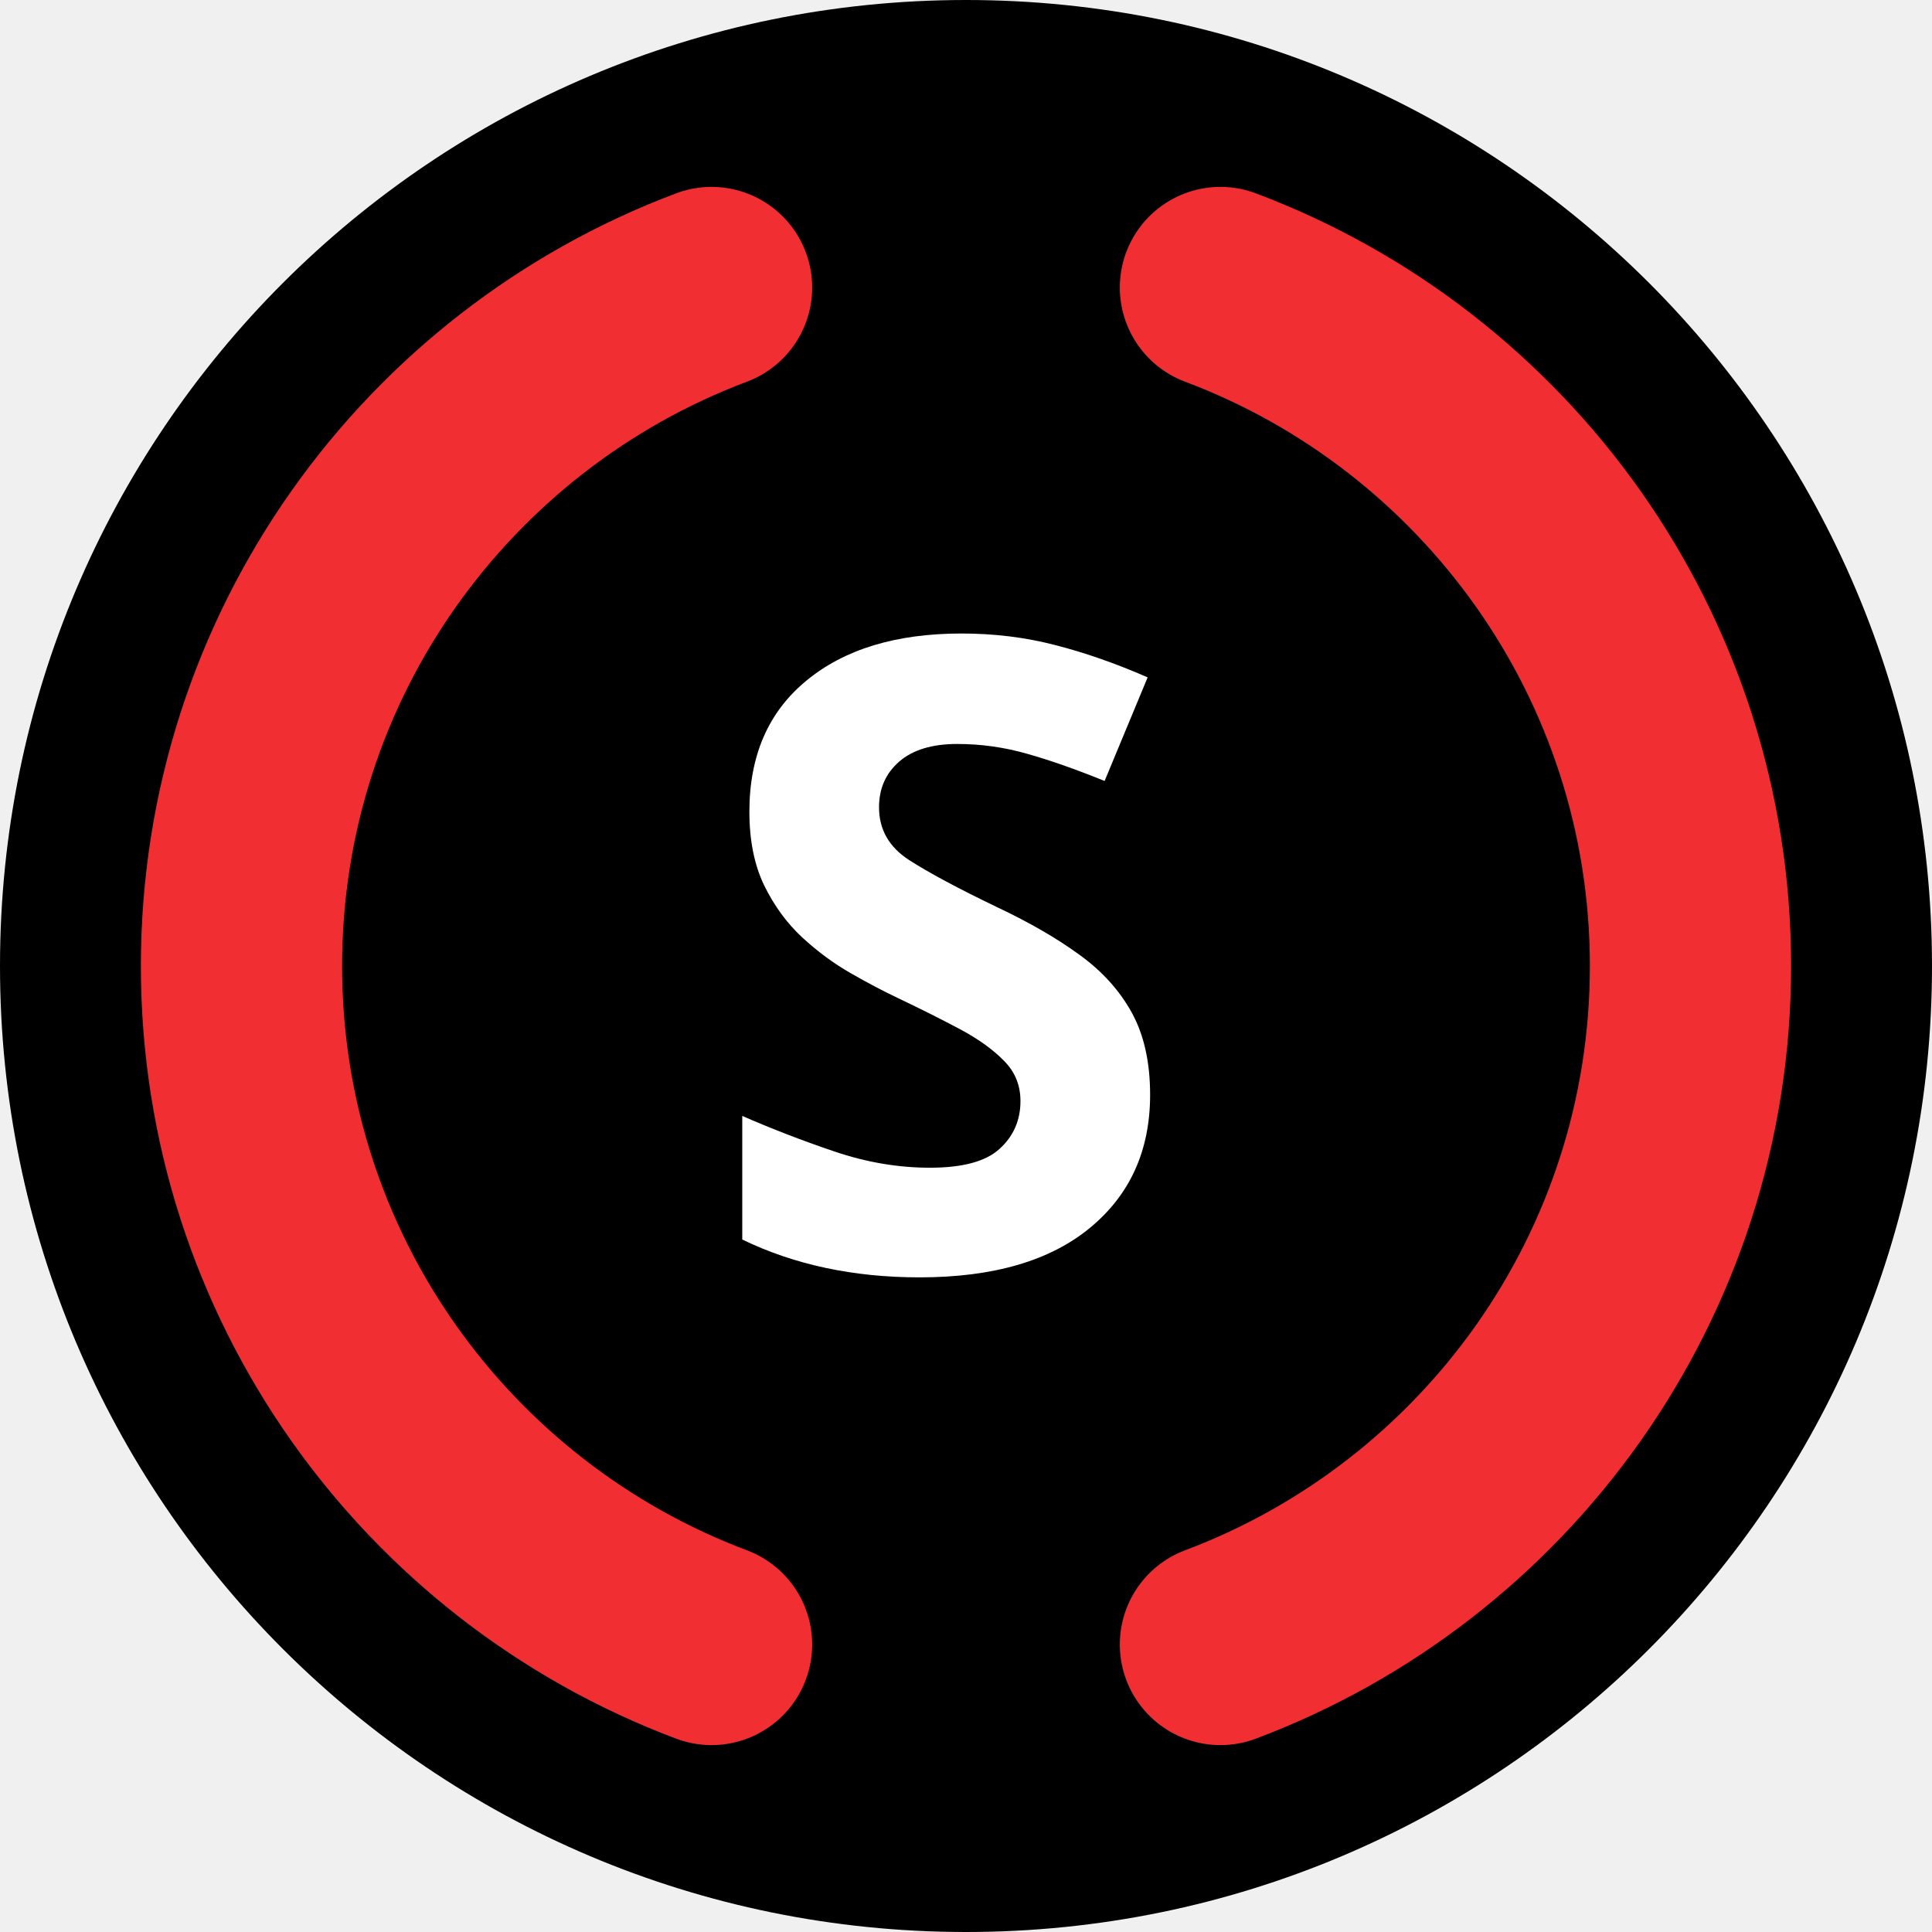
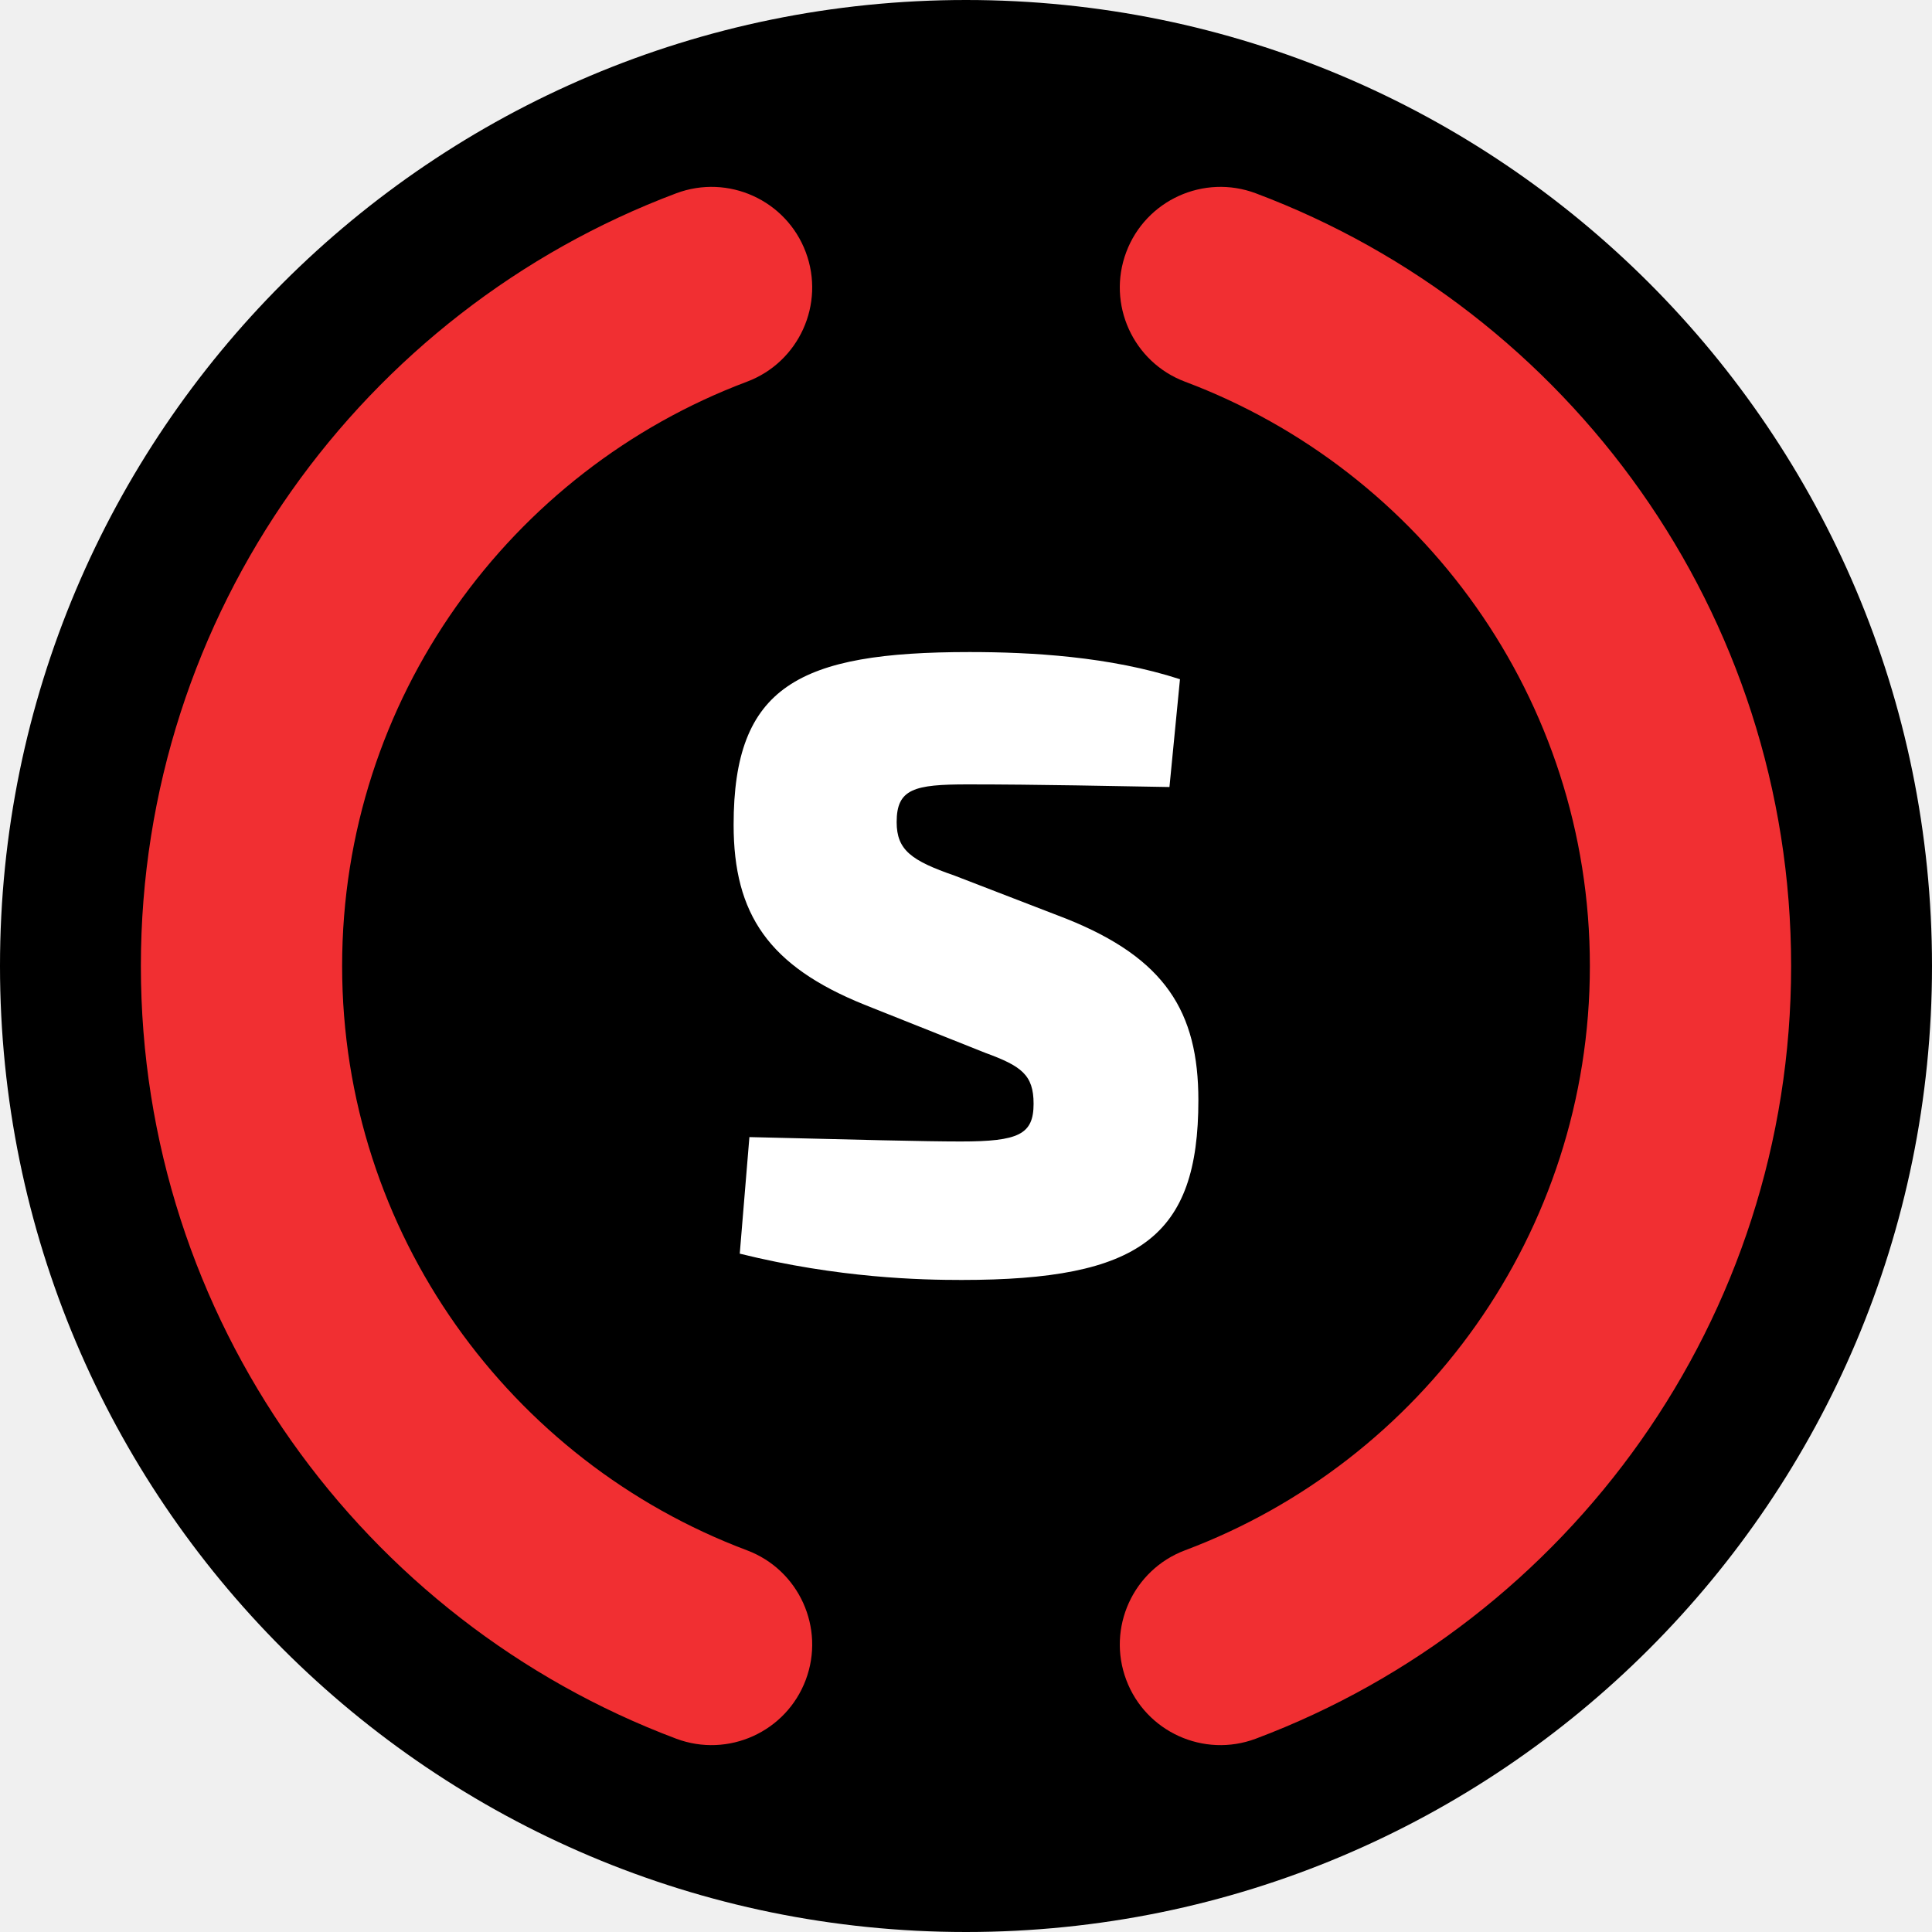
- <svg xmlns="http://www.w3.org/2000/svg" width="100%" height="100%" viewBox="0 0 200 200" version="1.1" xml:space="preserve" style="fill-rule:evenodd;clip-rule:evenodd;stroke-linecap:round;stroke-linejoin:round;stroke-miterlimit:1.5;">
+ <svg xmlns="http://www.w3.org/2000/svg" width="100%" height="100%" viewBox="0 0 200 200" version="1.1" xml:space="preserve" style="fill-rule:evenodd;clip-rule:evenodd;stroke-linejoin:round;stroke-miterlimit:2;">
  <circle cx="100" cy="100" r="100" />
  <clipPath id="_clip1">
    <circle cx="100" cy="100" r="100" />
  </clipPath>
  <g clip-path="url(#_clip1)">
    <g>
-       <path d="M126.339,29.763C154.758,40.439 175,67.874 175,100C175,132.126 154.758,159.561 126.339,170.237" style="fill:rgb(251,204,28);fill-opacity:0;stroke:rgb(241,47,50);stroke-width:20.83px;" />
-       <path d="M73.661,170.237C45.242,159.561 25,132.126 25,100C25,67.874 45.242,40.439 73.661,29.763" style="fill:rgb(251,204,28);fill-opacity:0;stroke:rgb(241,47,50);stroke-width:20.83px;" />
+       <path d="M122.676,39.514C147.149,48.709 164.583,72.334 164.583,100C164.583,127.666 147.149,151.291 122.676,160.486C117.294,162.507 114.566,168.518 116.588,173.9C118.609,179.282 124.62,182.01 130.002,179.988C162.366,167.83 185.417,136.585 185.417,100C185.417,63.415 162.366,32.17 130.002,20.012C124.62,17.99 118.609,20.718 116.588,26.1C114.566,31.482 117.294,37.493 122.676,39.514Z" style="fill:rgb(241,47,50);" />
+       <path d="M77.324,160.486C52.851,151.291 35.417,127.666 35.417,100C35.417,72.334 52.851,48.709 77.324,39.514C82.706,37.493 85.434,31.482 83.412,26.1C81.391,20.718 75.38,17.99 69.998,20.012C37.634,32.17 14.583,63.415 14.583,100C14.583,136.585 37.634,167.83 69.998,179.988C75.38,182.01 81.391,179.282 83.412,173.9C85.434,168.518 82.706,162.507 77.324,160.486Z" style="fill:rgb(241,47,50);" />
    </g>
    <g transform="matrix(1.81596,0,0,1.81596,-66.7291,-33.4744)">
-       <text x="76.763px" y="90.751px" style="font-family:'Exo2.0-ExtraBold', 'Exo 2.0';font-weight:800;font-size:50px;fill:white;">S</text>
+       <path d="M92.914,78.452C94.966,79.203 95.666,79.703 95.666,81.353C95.666,83.104 94.816,83.504 91.513,83.504C89.461,83.504 85.612,83.404 79.466,83.254L78.916,89.899C84.562,91.298 89.261,91.398 91.563,91.398C101.712,91.398 105.06,88.95 105.06,81.153C105.06,76.102 103.161,73.051 97.515,70.8L91.163,68.349C88.711,67.499 87.86,66.899 87.86,65.298C87.86,63.398 88.861,63.148 91.913,63.148C95.916,63.148 100.463,63.248 103.411,63.298L104.011,57.153C100.013,55.854 95.516,55.604 92.013,55.604C82.264,55.604 78.566,57.552 78.566,65.448C78.566,70.55 80.565,73.501 86.011,75.702L92.914,78.452Z" style="fill:white;fill-rule:nonzero;" />
    </g>
  </g>
</svg>
